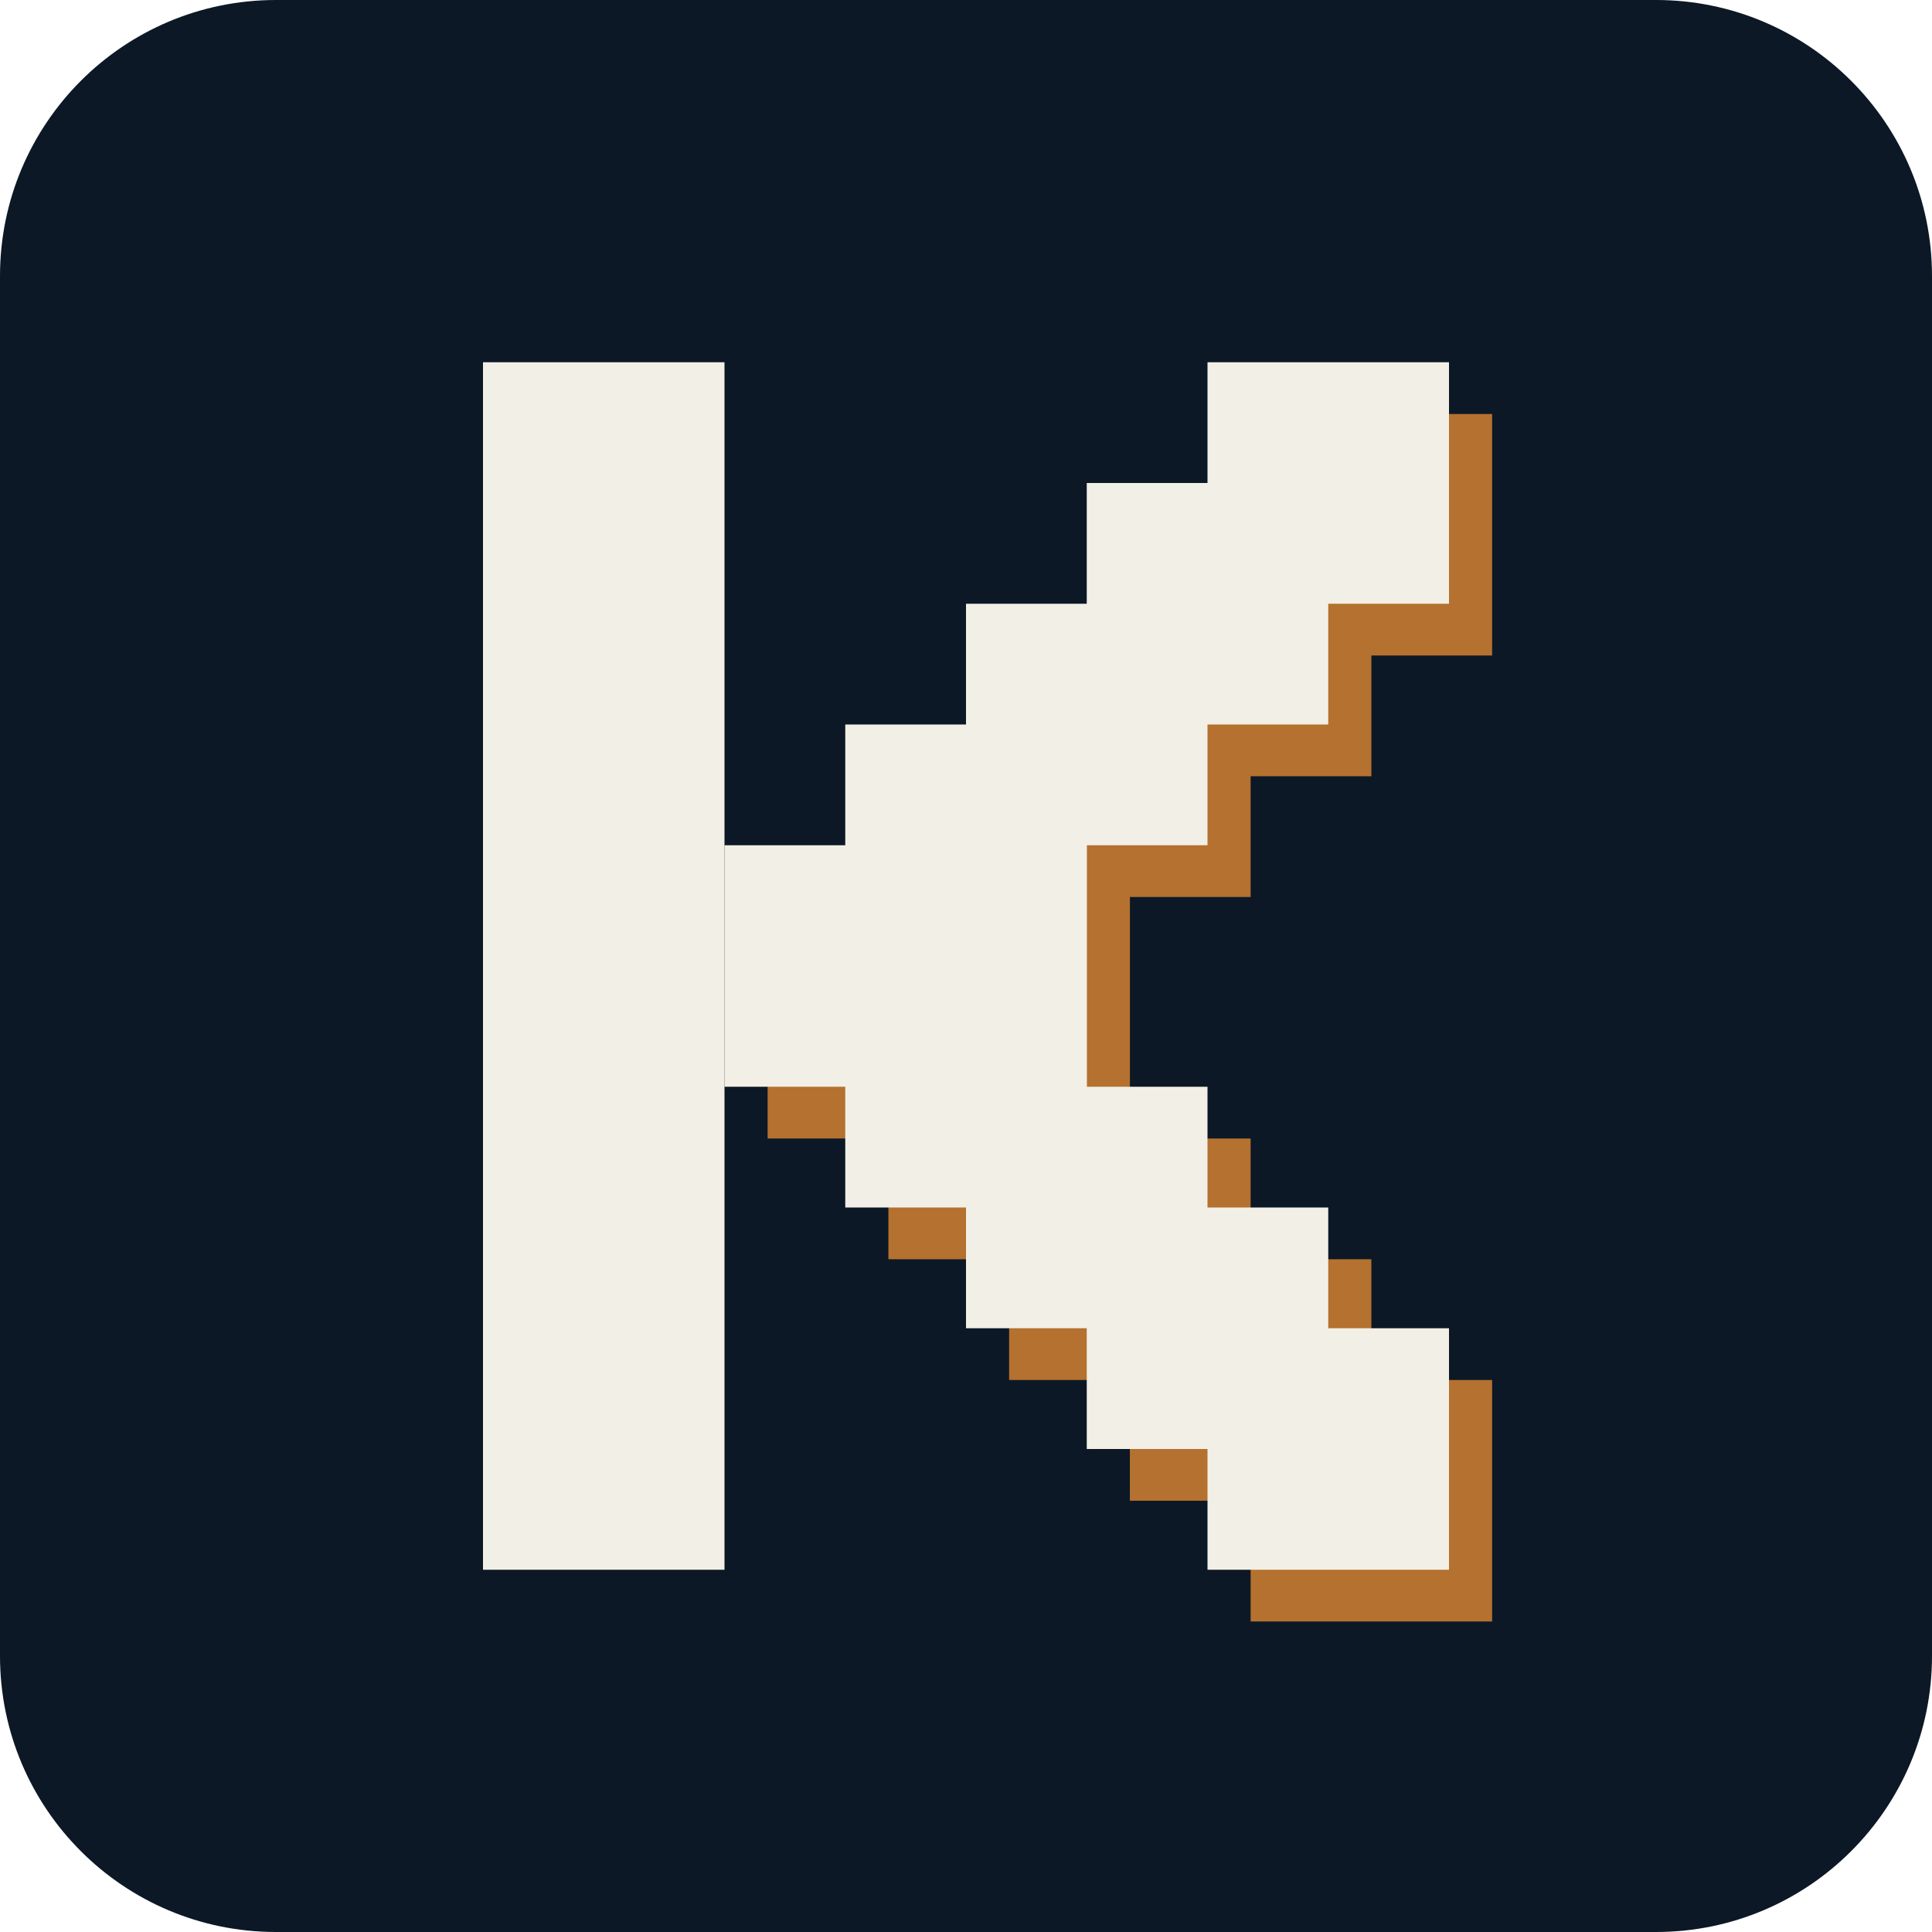
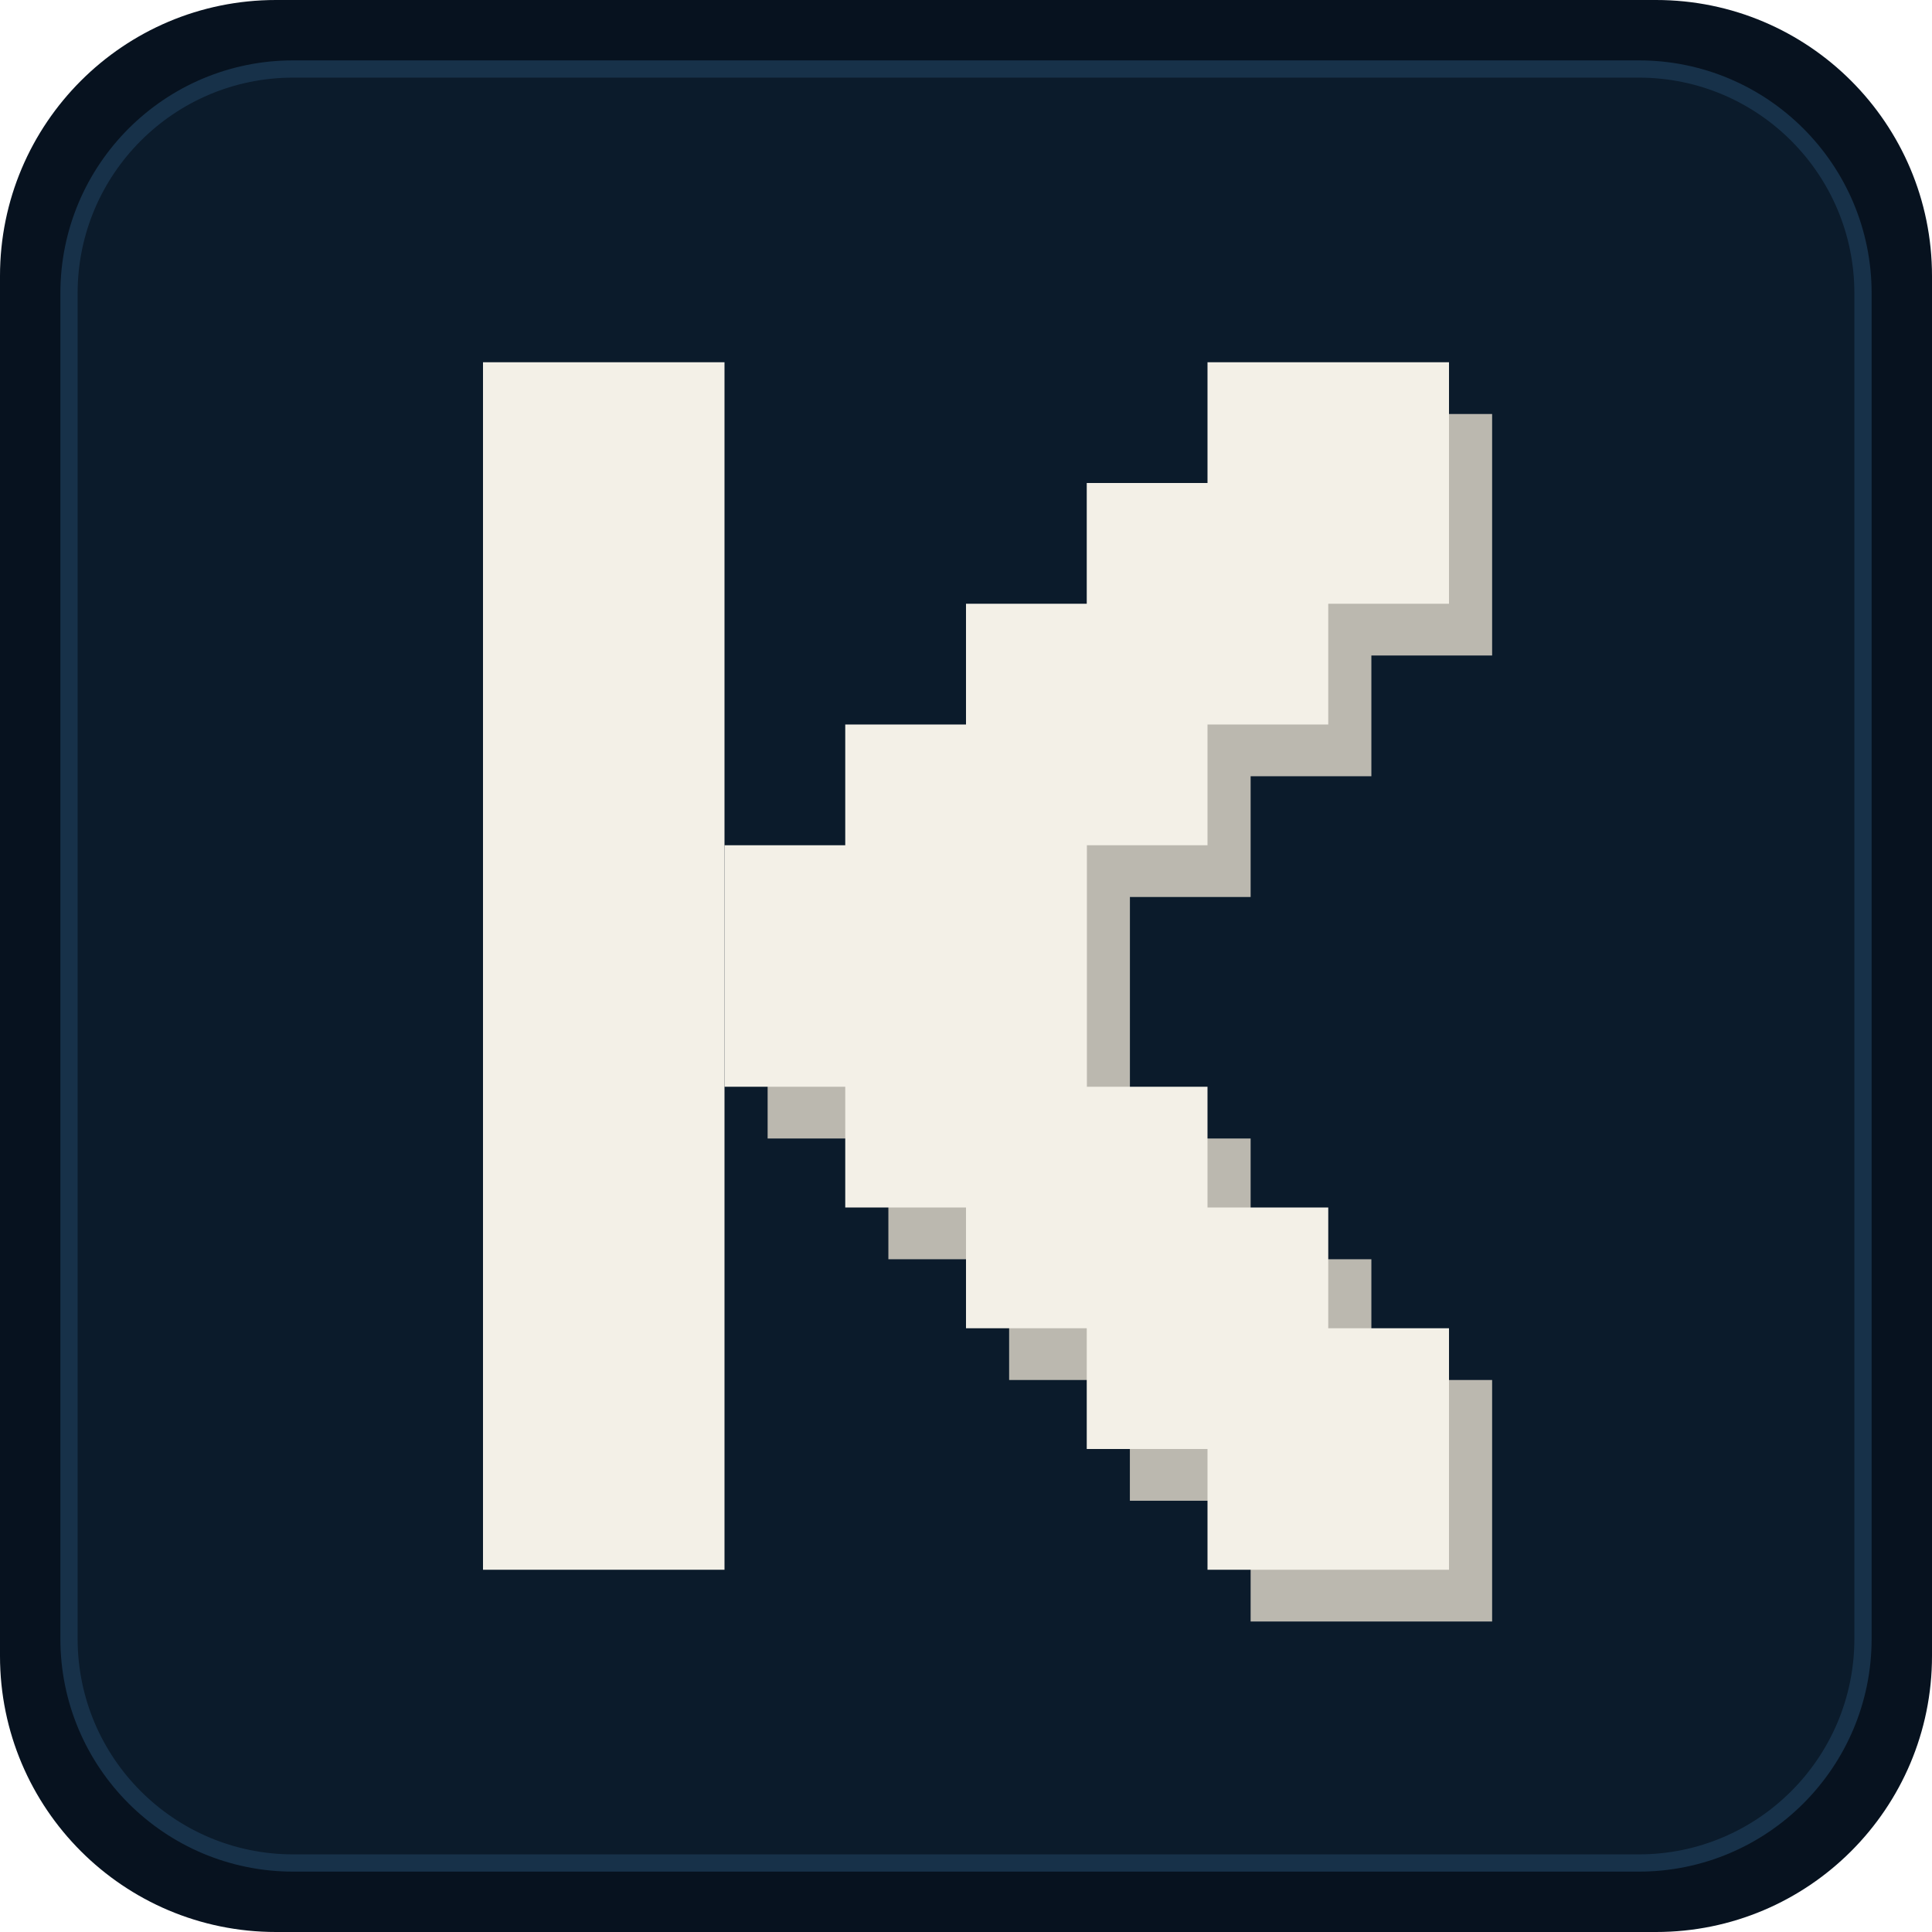
<svg xmlns="http://www.w3.org/2000/svg" viewBox="0 0 224 224" role="img" aria-labelledby="title desc">
-   <rect width="224" height="224" rx="32" fill="#0c1826" />
+   <rect width="224" height="224" rx="32" fill="#07121f" />
+   <rect x="8" y="8" width="208" height="208" rx="26" fill="#0b1b2b" stroke="#173149" stroke-width="2" />
  <defs>
    <g id="pixel-k">
      <rect x="56" y="42" width="28" height="140" />
      <rect x="140" y="42" width="28" height="28" />
      <rect x="126" y="56" width="28" height="28" />
      <rect x="112" y="70" width="28" height="28" />
      <rect x="98" y="84" width="28" height="28" />
      <rect x="84" y="98" width="42" height="28" />
      <rect x="98" y="112" width="28" height="28" />
      <rect x="112" y="126" width="28" height="28" />
      <rect x="126" y="140" width="28" height="28" />
      <rect x="140" y="154" width="28" height="28" />
    </g>
    <g id="pixel-k-arms">
      <rect x="140" y="42" width="28" height="28" />
      <rect x="126" y="56" width="28" height="28" />
      <rect x="112" y="70" width="28" height="28" />
      <rect x="98" y="84" width="28" height="28" />
      <rect x="84" y="98" width="42" height="28" />
      <rect x="98" y="112" width="28" height="28" />
      <rect x="112" y="126" width="28" height="28" />
      <rect x="126" y="140" width="28" height="28" />
      <rect x="140" y="154" width="28" height="28" />
    </g>
  </defs>
-   <use href="#pixel-k-arms" fill="#c77b30" opacity="0.9" transform="translate(5 6)" />
-   <use href="#pixel-k" fill="#f2efe6" />
+   <use href="#pixel-k-arms" fill="#bbb8af" transform="translate(5 6)" />
+   <use href="#pixel-k" fill="#f3f0e7" />
</svg>
